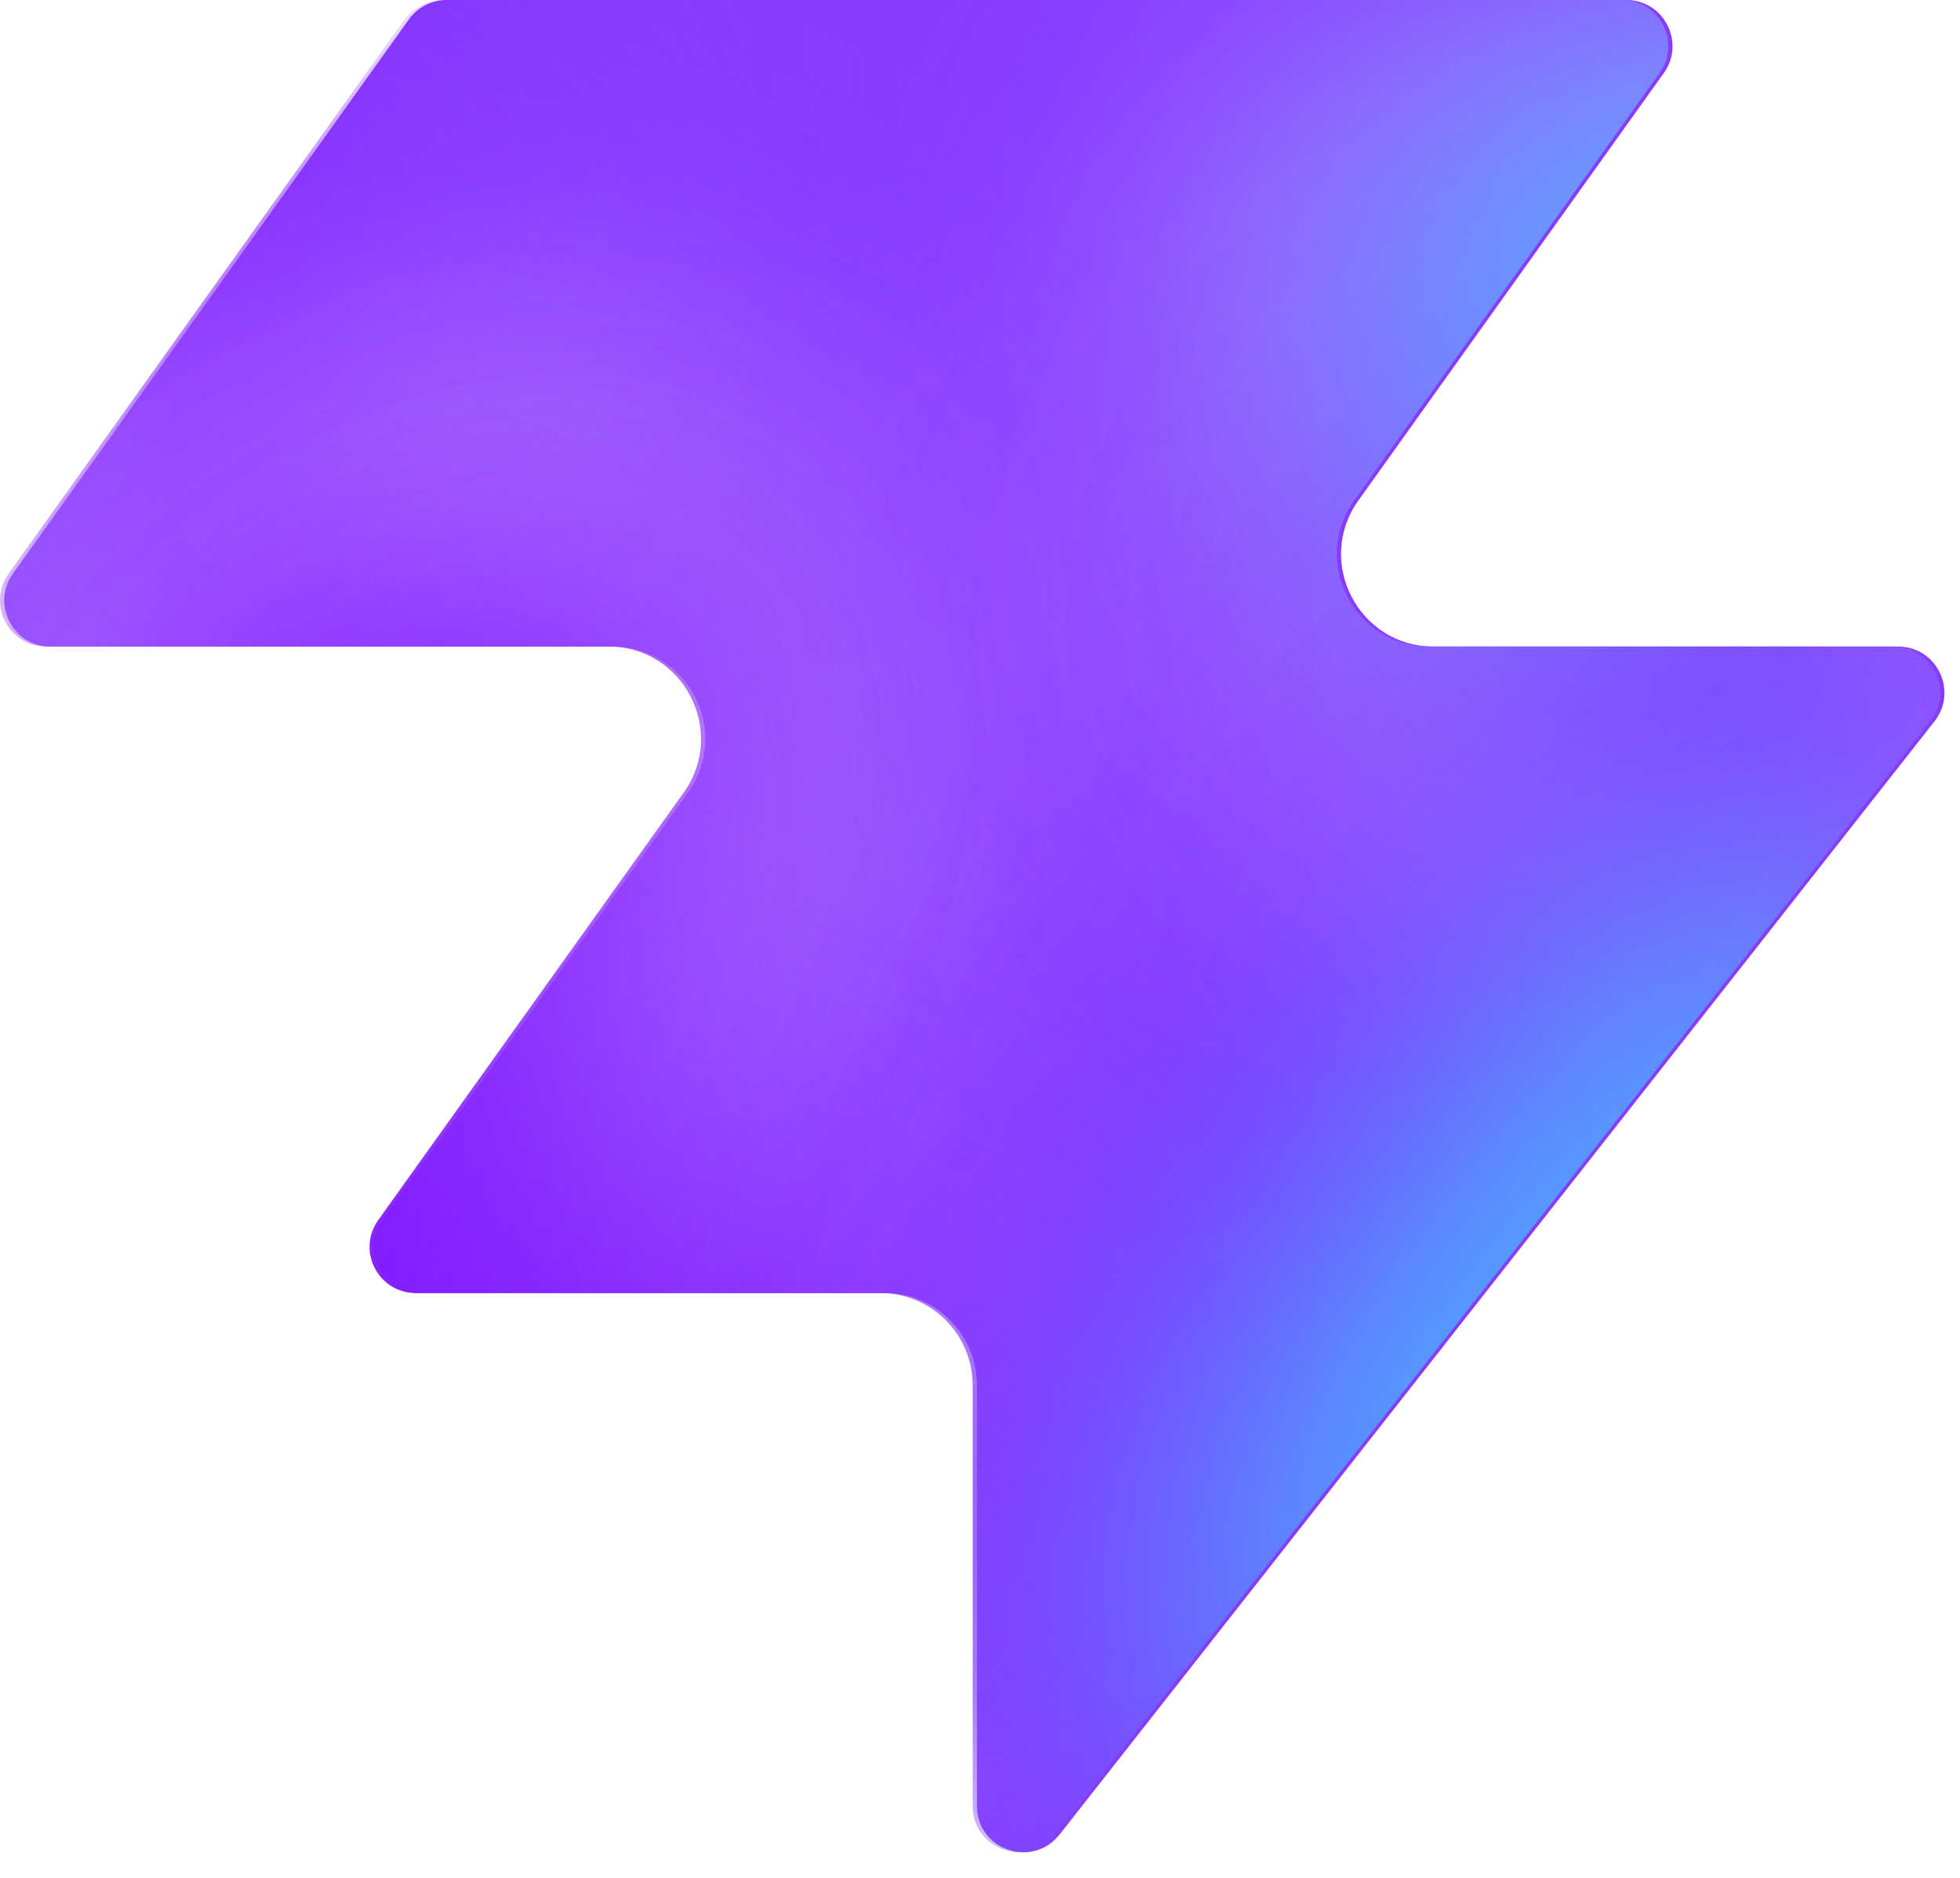
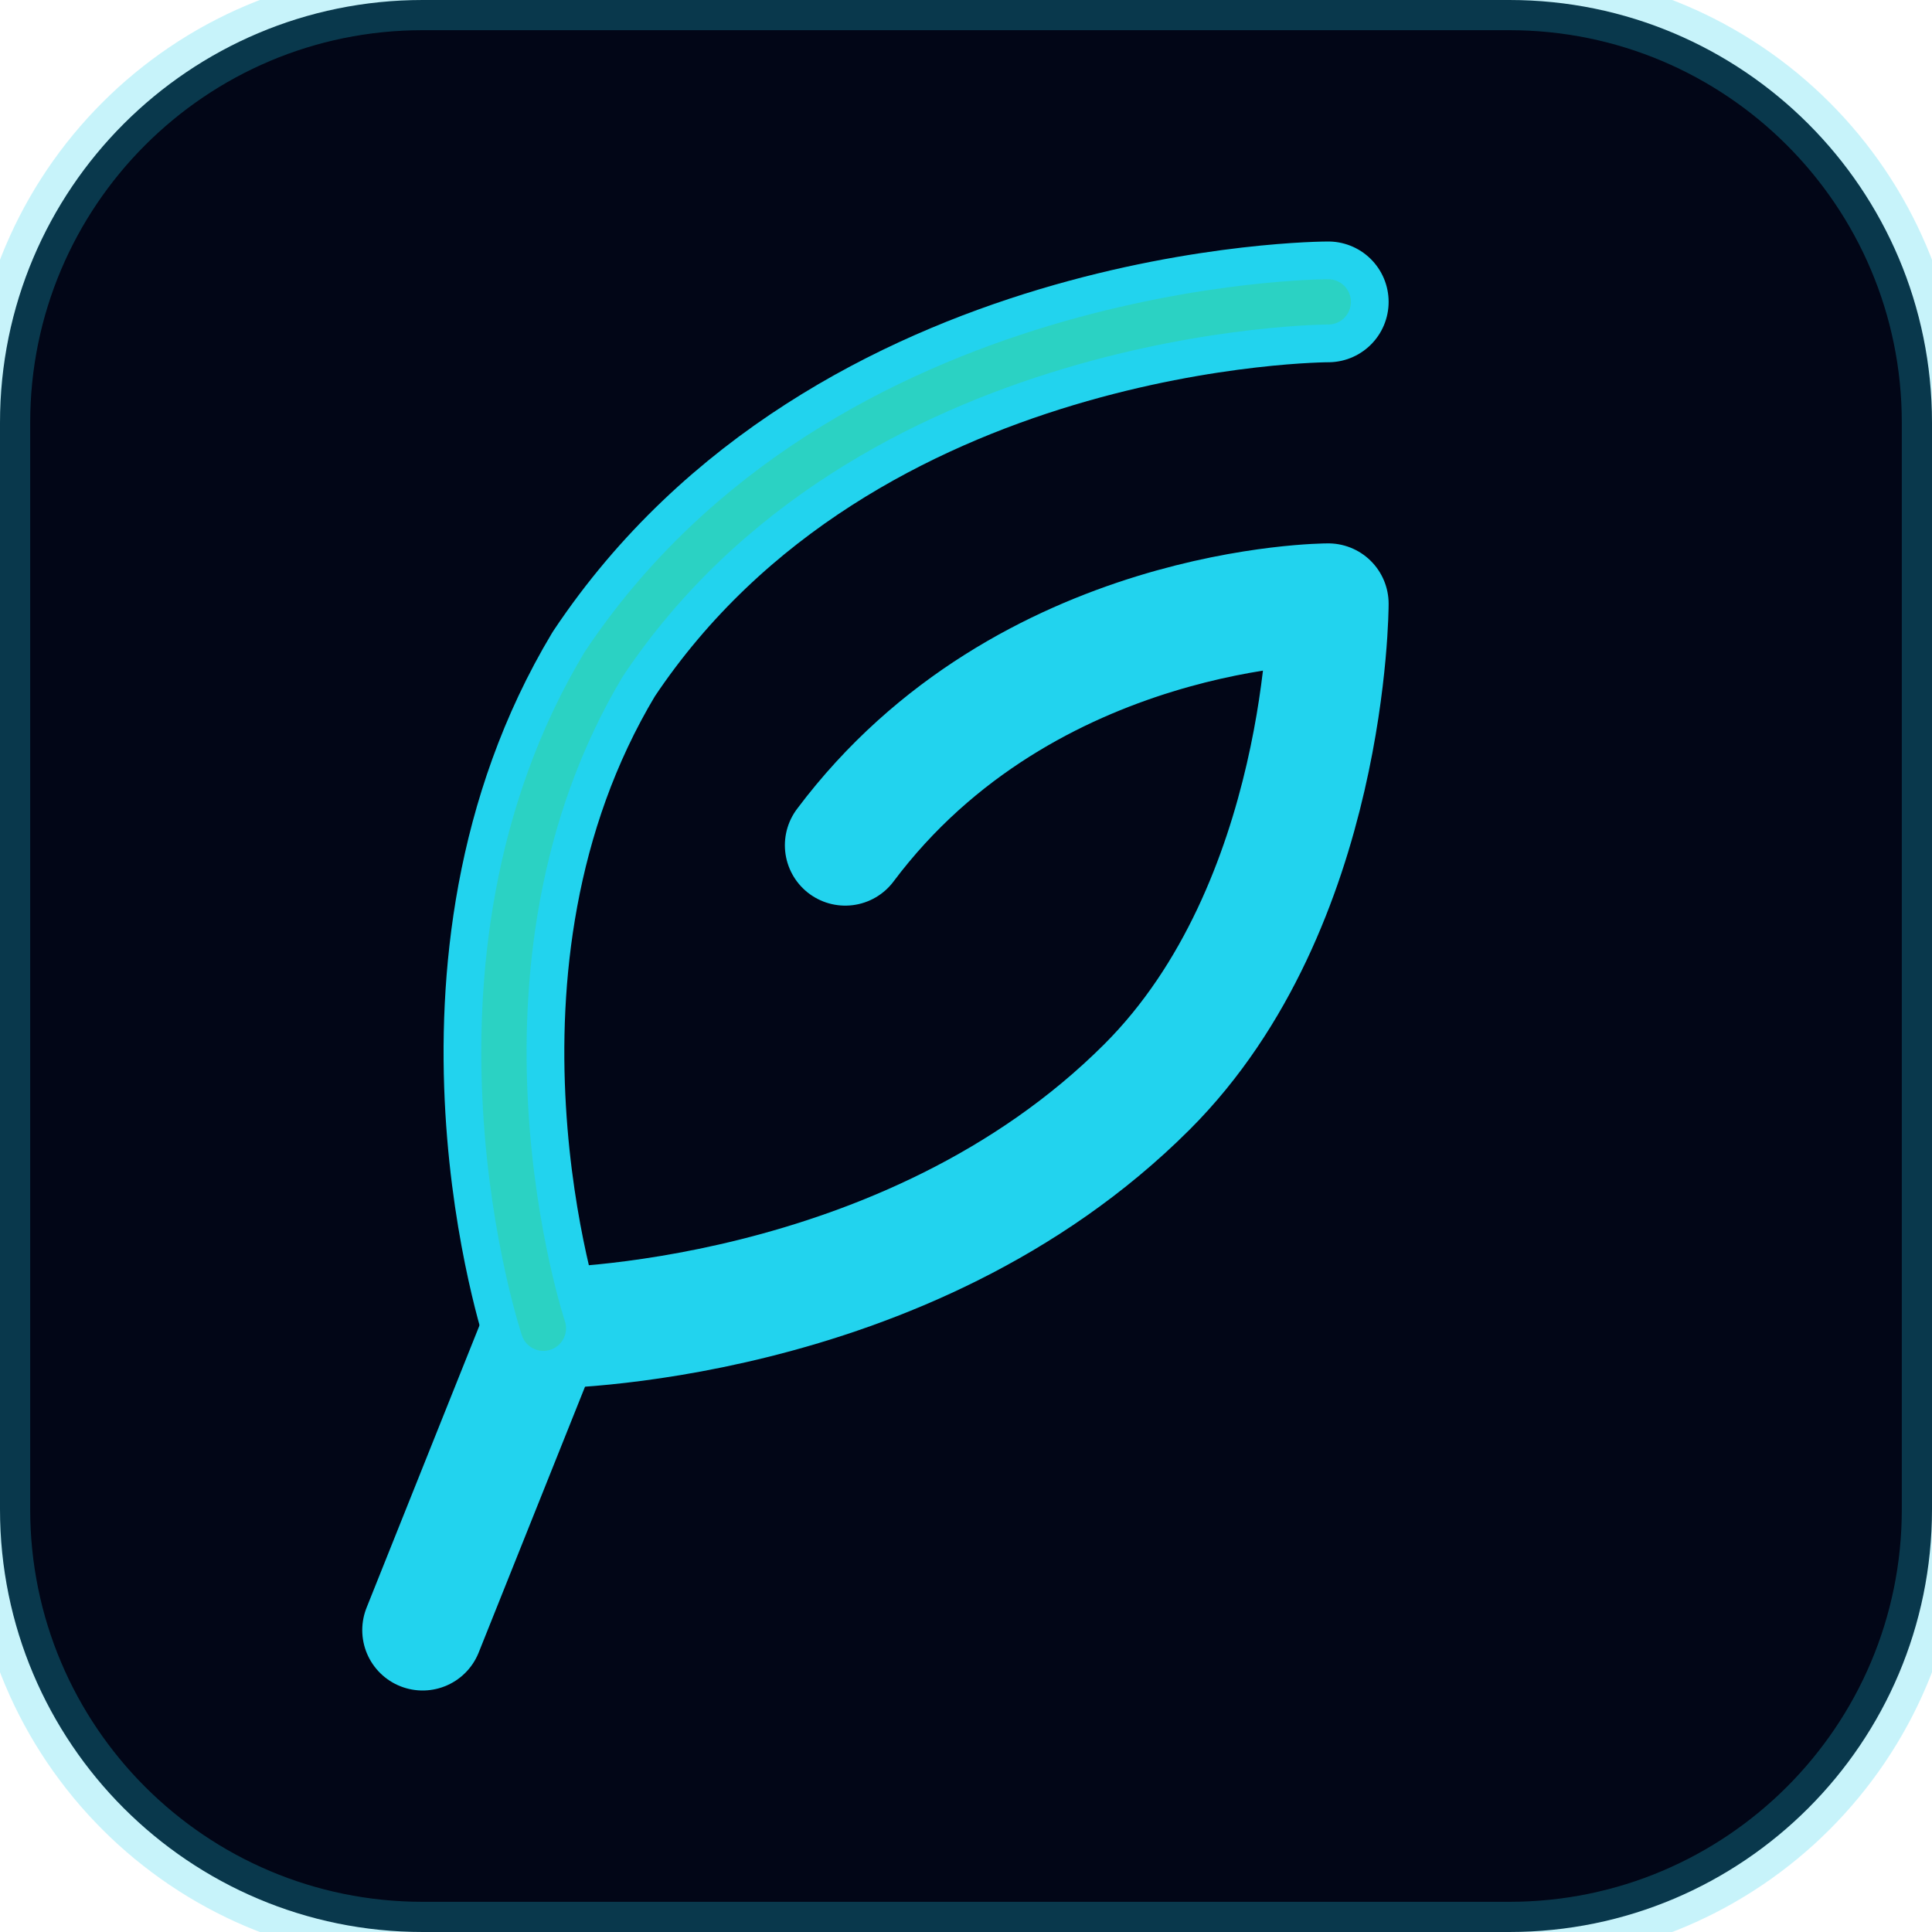
- <svg xmlns="http://www.w3.org/2000/svg" width="48" height="46" fill="none" viewBox="0 0 48 46">
-   <path fill="#863bff" d="M25.946 44.938c-.664.845-2.021.375-2.021-.698V33.937a2.26 2.26 0 0 0-2.262-2.262H10.287c-.92 0-1.456-1.04-.92-1.788l7.48-10.471c1.07-1.497 0-3.578-1.842-3.578H1.237c-.92 0-1.456-1.04-.92-1.788L10.013.474c.214-.297.556-.474.92-.474h28.894c.92 0 1.456 1.04.92 1.788l-7.48 10.471c-1.07 1.498 0 3.579 1.842 3.579h11.377c.943 0 1.473 1.088.89 1.83L25.947 44.94z" style="fill:#863bff;fill:color(display-p3 .525 .23 1);fill-opacity:1" />
-   <mask id="a" width="48" height="46" x="0" y="0" maskUnits="userSpaceOnUse" style="mask-type:alpha">
-     <path fill="#000" d="M25.842 44.938c-.664.844-2.021.375-2.021-.698V33.937a2.26 2.26 0 0 0-2.262-2.262H10.183c-.92 0-1.456-1.04-.92-1.788l7.48-10.471c1.07-1.498 0-3.579-1.842-3.579H1.133c-.92 0-1.456-1.04-.92-1.787L9.91.473c.214-.297.556-.474.92-.474h28.894c.92 0 1.456 1.04.92 1.788l-7.48 10.471c-1.07 1.498 0 3.578 1.842 3.578h11.377c.943 0 1.473 1.088.89 1.832L25.843 44.94z" style="fill:#000;fill-opacity:1" />
-   </mask>
-   <g mask="url(#a)">
-     <g filter="url(#b)">
-       <ellipse cx="5.508" cy="14.704" fill="#ede6ff" rx="5.508" ry="14.704" style="fill:#ede6ff;fill:color(display-p3 .927 .903 1);fill-opacity:1" transform="matrix(.00324 1 1 -.00324 -4.47 31.516)" />
-     </g>
-     <g filter="url(#c)">
-       <ellipse cx="10.399" cy="29.851" fill="#ede6ff" rx="10.399" ry="29.851" style="fill:#ede6ff;fill:color(display-p3 .927 .903 1);fill-opacity:1" transform="matrix(.00324 1 1 -.00324 -39.328 7.883)" />
-     </g>
-     <g filter="url(#d)">
-       <ellipse cx="5.508" cy="30.487" fill="#7e14ff" rx="5.508" ry="30.487" style="fill:#7e14ff;fill:color(display-p3 .492 .077 1);fill-opacity:1" transform="rotate(89.814 -25.913 -14.639)scale(1 -1)" />
-     </g>
-     <g filter="url(#e)">
-       <ellipse cx="5.508" cy="30.599" fill="#7e14ff" rx="5.508" ry="30.599" style="fill:#7e14ff;fill:color(display-p3 .492 .077 1);fill-opacity:1" transform="rotate(89.814 -32.644 -3.334)scale(1 -1)" />
-     </g>
-     <g filter="url(#f)">
-       <ellipse cx="5.508" cy="30.599" fill="#7e14ff" rx="5.508" ry="30.599" style="fill:#7e14ff;fill:color(display-p3 .492 .077 1);fill-opacity:1" transform="matrix(.00324 1 1 -.00324 -34.34 30.47)" />
-     </g>
-     <g filter="url(#g)">
-       <ellipse cx="14.072" cy="22.078" fill="#ede6ff" rx="14.072" ry="22.078" style="fill:#ede6ff;fill:color(display-p3 .927 .903 1);fill-opacity:1" transform="rotate(93.35 24.506 48.493)scale(-1 1)" />
-     </g>
-     <g filter="url(#h)">
-       <ellipse cx="3.47" cy="21.501" fill="#7e14ff" rx="3.47" ry="21.501" style="fill:#7e14ff;fill:color(display-p3 .492 .077 1);fill-opacity:1" transform="rotate(89.009 28.708 47.59)scale(-1 1)" />
-     </g>
-     <g filter="url(#i)">
-       <ellipse cx="3.47" cy="21.501" fill="#7e14ff" rx="3.47" ry="21.501" style="fill:#7e14ff;fill:color(display-p3 .492 .077 1);fill-opacity:1" transform="rotate(89.009 28.708 47.59)scale(-1 1)" />
-     </g>
-     <g filter="url(#j)">
-       <ellipse cx=".387" cy="8.972" fill="#7e14ff" rx="4.407" ry="29.108" style="fill:#7e14ff;fill:color(display-p3 .492 .077 1);fill-opacity:1" transform="rotate(39.51 .387 8.972)" />
-     </g>
-     <g filter="url(#k)">
-       <ellipse cx="47.523" cy="-6.092" fill="#7e14ff" rx="4.407" ry="29.108" style="fill:#7e14ff;fill:color(display-p3 .492 .077 1);fill-opacity:1" transform="rotate(37.892 47.523 -6.092)" />
-     </g>
-     <g filter="url(#l)">
-       <ellipse cx="41.412" cy="6.333" fill="#47bfff" rx="5.971" ry="9.665" style="fill:#47bfff;fill:color(display-p3 .28 .748 1);fill-opacity:1" transform="rotate(37.892 41.412 6.333)" />
-     </g>
-     <g filter="url(#m)">
-       <ellipse cx="-1.879" cy="38.332" fill="#7e14ff" rx="4.407" ry="29.108" style="fill:#7e14ff;fill:color(display-p3 .492 .077 1);fill-opacity:1" transform="rotate(37.892 -1.88 38.332)" />
-     </g>
-     <g filter="url(#n)">
-       <ellipse cx="-1.879" cy="38.332" fill="#7e14ff" rx="4.407" ry="29.108" style="fill:#7e14ff;fill:color(display-p3 .492 .077 1);fill-opacity:1" transform="rotate(37.892 -1.88 38.332)" />
-     </g>
-     <g filter="url(#o)">
-       <ellipse cx="35.651" cy="29.907" fill="#7e14ff" rx="4.407" ry="29.108" style="fill:#7e14ff;fill:color(display-p3 .492 .077 1);fill-opacity:1" transform="rotate(37.892 35.651 29.907)" />
-     </g>
-     <g filter="url(#p)">
-       <ellipse cx="38.418" cy="32.4" fill="#47bfff" rx="5.971" ry="15.297" style="fill:#47bfff;fill:color(display-p3 .28 .748 1);fill-opacity:1" transform="rotate(37.892 38.418 32.4)" />
-     </g>
-   </g>
-   <defs>
-     <filter id="b" width="60.045" height="41.654" x="-19.77" y="16.149" color-interpolation-filters="sRGB" filterUnits="userSpaceOnUse">
-       <feFlood flood-opacity="0" result="BackgroundImageFix" />
-       <feBlend in="SourceGraphic" in2="BackgroundImageFix" result="shape" />
-       <feGaussianBlur result="effect1_foregroundBlur_2002_17158" stdDeviation="7.659" />
-     </filter>
-     <filter id="c" width="90.34" height="51.437" x="-54.613" y="-7.533" color-interpolation-filters="sRGB" filterUnits="userSpaceOnUse">
-       <feFlood flood-opacity="0" result="BackgroundImageFix" />
-       <feBlend in="SourceGraphic" in2="BackgroundImageFix" result="shape" />
-       <feGaussianBlur result="effect1_foregroundBlur_2002_17158" stdDeviation="7.659" />
-     </filter>
-     <filter id="d" width="79.355" height="29.4" x="-49.64" y="2.03" color-interpolation-filters="sRGB" filterUnits="userSpaceOnUse">
-       <feFlood flood-opacity="0" result="BackgroundImageFix" />
-       <feBlend in="SourceGraphic" in2="BackgroundImageFix" result="shape" />
-       <feGaussianBlur result="effect1_foregroundBlur_2002_17158" stdDeviation="4.596" />
-     </filter>
-     <filter id="e" width="79.579" height="29.4" x="-45.045" y="20.029" color-interpolation-filters="sRGB" filterUnits="userSpaceOnUse">
-       <feFlood flood-opacity="0" result="BackgroundImageFix" />
-       <feBlend in="SourceGraphic" in2="BackgroundImageFix" result="shape" />
-       <feGaussianBlur result="effect1_foregroundBlur_2002_17158" stdDeviation="4.596" />
-     </filter>
-     <filter id="f" width="79.579" height="29.4" x="-43.513" y="21.178" color-interpolation-filters="sRGB" filterUnits="userSpaceOnUse">
-       <feFlood flood-opacity="0" result="BackgroundImageFix" />
-       <feBlend in="SourceGraphic" in2="BackgroundImageFix" result="shape" />
-       <feGaussianBlur result="effect1_foregroundBlur_2002_17158" stdDeviation="4.596" />
-     </filter>
-     <filter id="g" width="74.749" height="58.852" x="15.756" y="-17.901" color-interpolation-filters="sRGB" filterUnits="userSpaceOnUse">
-       <feFlood flood-opacity="0" result="BackgroundImageFix" />
-       <feBlend in="SourceGraphic" in2="BackgroundImageFix" result="shape" />
-       <feGaussianBlur result="effect1_foregroundBlur_2002_17158" stdDeviation="7.659" />
-     </filter>
-     <filter id="h" width="61.377" height="25.362" x="23.548" y="2.284" color-interpolation-filters="sRGB" filterUnits="userSpaceOnUse">
-       <feFlood flood-opacity="0" result="BackgroundImageFix" />
-       <feBlend in="SourceGraphic" in2="BackgroundImageFix" result="shape" />
-       <feGaussianBlur result="effect1_foregroundBlur_2002_17158" stdDeviation="4.596" />
-     </filter>
-     <filter id="i" width="61.377" height="25.362" x="23.548" y="2.284" color-interpolation-filters="sRGB" filterUnits="userSpaceOnUse">
-       <feFlood flood-opacity="0" result="BackgroundImageFix" />
-       <feBlend in="SourceGraphic" in2="BackgroundImageFix" result="shape" />
-       <feGaussianBlur result="effect1_foregroundBlur_2002_17158" stdDeviation="4.596" />
-     </filter>
-     <filter id="j" width="56.045" height="63.649" x="-27.636" y="-22.853" color-interpolation-filters="sRGB" filterUnits="userSpaceOnUse">
-       <feFlood flood-opacity="0" result="BackgroundImageFix" />
-       <feBlend in="SourceGraphic" in2="BackgroundImageFix" result="shape" />
-       <feGaussianBlur result="effect1_foregroundBlur_2002_17158" stdDeviation="4.596" />
-     </filter>
-     <filter id="k" width="54.814" height="64.646" x="20.116" y="-38.415" color-interpolation-filters="sRGB" filterUnits="userSpaceOnUse">
-       <feFlood flood-opacity="0" result="BackgroundImageFix" />
-       <feBlend in="SourceGraphic" in2="BackgroundImageFix" result="shape" />
-       <feGaussianBlur result="effect1_foregroundBlur_2002_17158" stdDeviation="4.596" />
-     </filter>
-     <filter id="l" width="33.541" height="35.313" x="24.641" y="-11.323" color-interpolation-filters="sRGB" filterUnits="userSpaceOnUse">
-       <feFlood flood-opacity="0" result="BackgroundImageFix" />
-       <feBlend in="SourceGraphic" in2="BackgroundImageFix" result="shape" />
-       <feGaussianBlur result="effect1_foregroundBlur_2002_17158" stdDeviation="4.596" />
-     </filter>
-     <filter id="m" width="54.814" height="64.646" x="-29.286" y="6.009" color-interpolation-filters="sRGB" filterUnits="userSpaceOnUse">
-       <feFlood flood-opacity="0" result="BackgroundImageFix" />
-       <feBlend in="SourceGraphic" in2="BackgroundImageFix" result="shape" />
-       <feGaussianBlur result="effect1_foregroundBlur_2002_17158" stdDeviation="4.596" />
-     </filter>
-     <filter id="n" width="54.814" height="64.646" x="-29.286" y="6.009" color-interpolation-filters="sRGB" filterUnits="userSpaceOnUse">
-       <feFlood flood-opacity="0" result="BackgroundImageFix" />
-       <feBlend in="SourceGraphic" in2="BackgroundImageFix" result="shape" />
-       <feGaussianBlur result="effect1_foregroundBlur_2002_17158" stdDeviation="4.596" />
-     </filter>
-     <filter id="o" width="54.814" height="64.646" x="8.244" y="-2.416" color-interpolation-filters="sRGB" filterUnits="userSpaceOnUse">
-       <feFlood flood-opacity="0" result="BackgroundImageFix" />
-       <feBlend in="SourceGraphic" in2="BackgroundImageFix" result="shape" />
-       <feGaussianBlur result="effect1_foregroundBlur_2002_17158" stdDeviation="4.596" />
-     </filter>
-     <filter id="p" width="39.409" height="43.623" x="18.713" y="10.588" color-interpolation-filters="sRGB" filterUnits="userSpaceOnUse">
-       <feFlood flood-opacity="0" result="BackgroundImageFix" />
-       <feBlend in="SourceGraphic" in2="BackgroundImageFix" result="shape" />
-       <feGaussianBlur result="effect1_foregroundBlur_2002_17158" stdDeviation="4.596" />
-     </filter>
-   </defs>
+ <svg xmlns="http://www.w3.org/2000/svg" viewBox="0 0 32 32" fill="none">
+   <rect width="32" height="32" rx="7" fill="#020617" />
+   <rect width="32" height="32" rx="7" fill="none" stroke="#22d3ee" stroke-width="1" stroke-opacity="0.25" />
+   <path d="M22 5C22 5 14 5 10 11C7 16 9 22 9 22C9 22 15 22 19 18C22 15 22 10 22 10C22 10 17 10 14 14" stroke="#22d3ee" stroke-width="2" stroke-linecap="round" stroke-linejoin="round" fill="none" />
+   <path d="M9 22L7 27" stroke="#22d3ee" stroke-width="2" stroke-linecap="round" />
+   <path d="M22 5C22 5 14 5 10 11C7 16 9 22 9 22" stroke="#34d399" stroke-width="0.75" stroke-linecap="round" stroke-opacity="0.5" fill="none" />
</svg>
